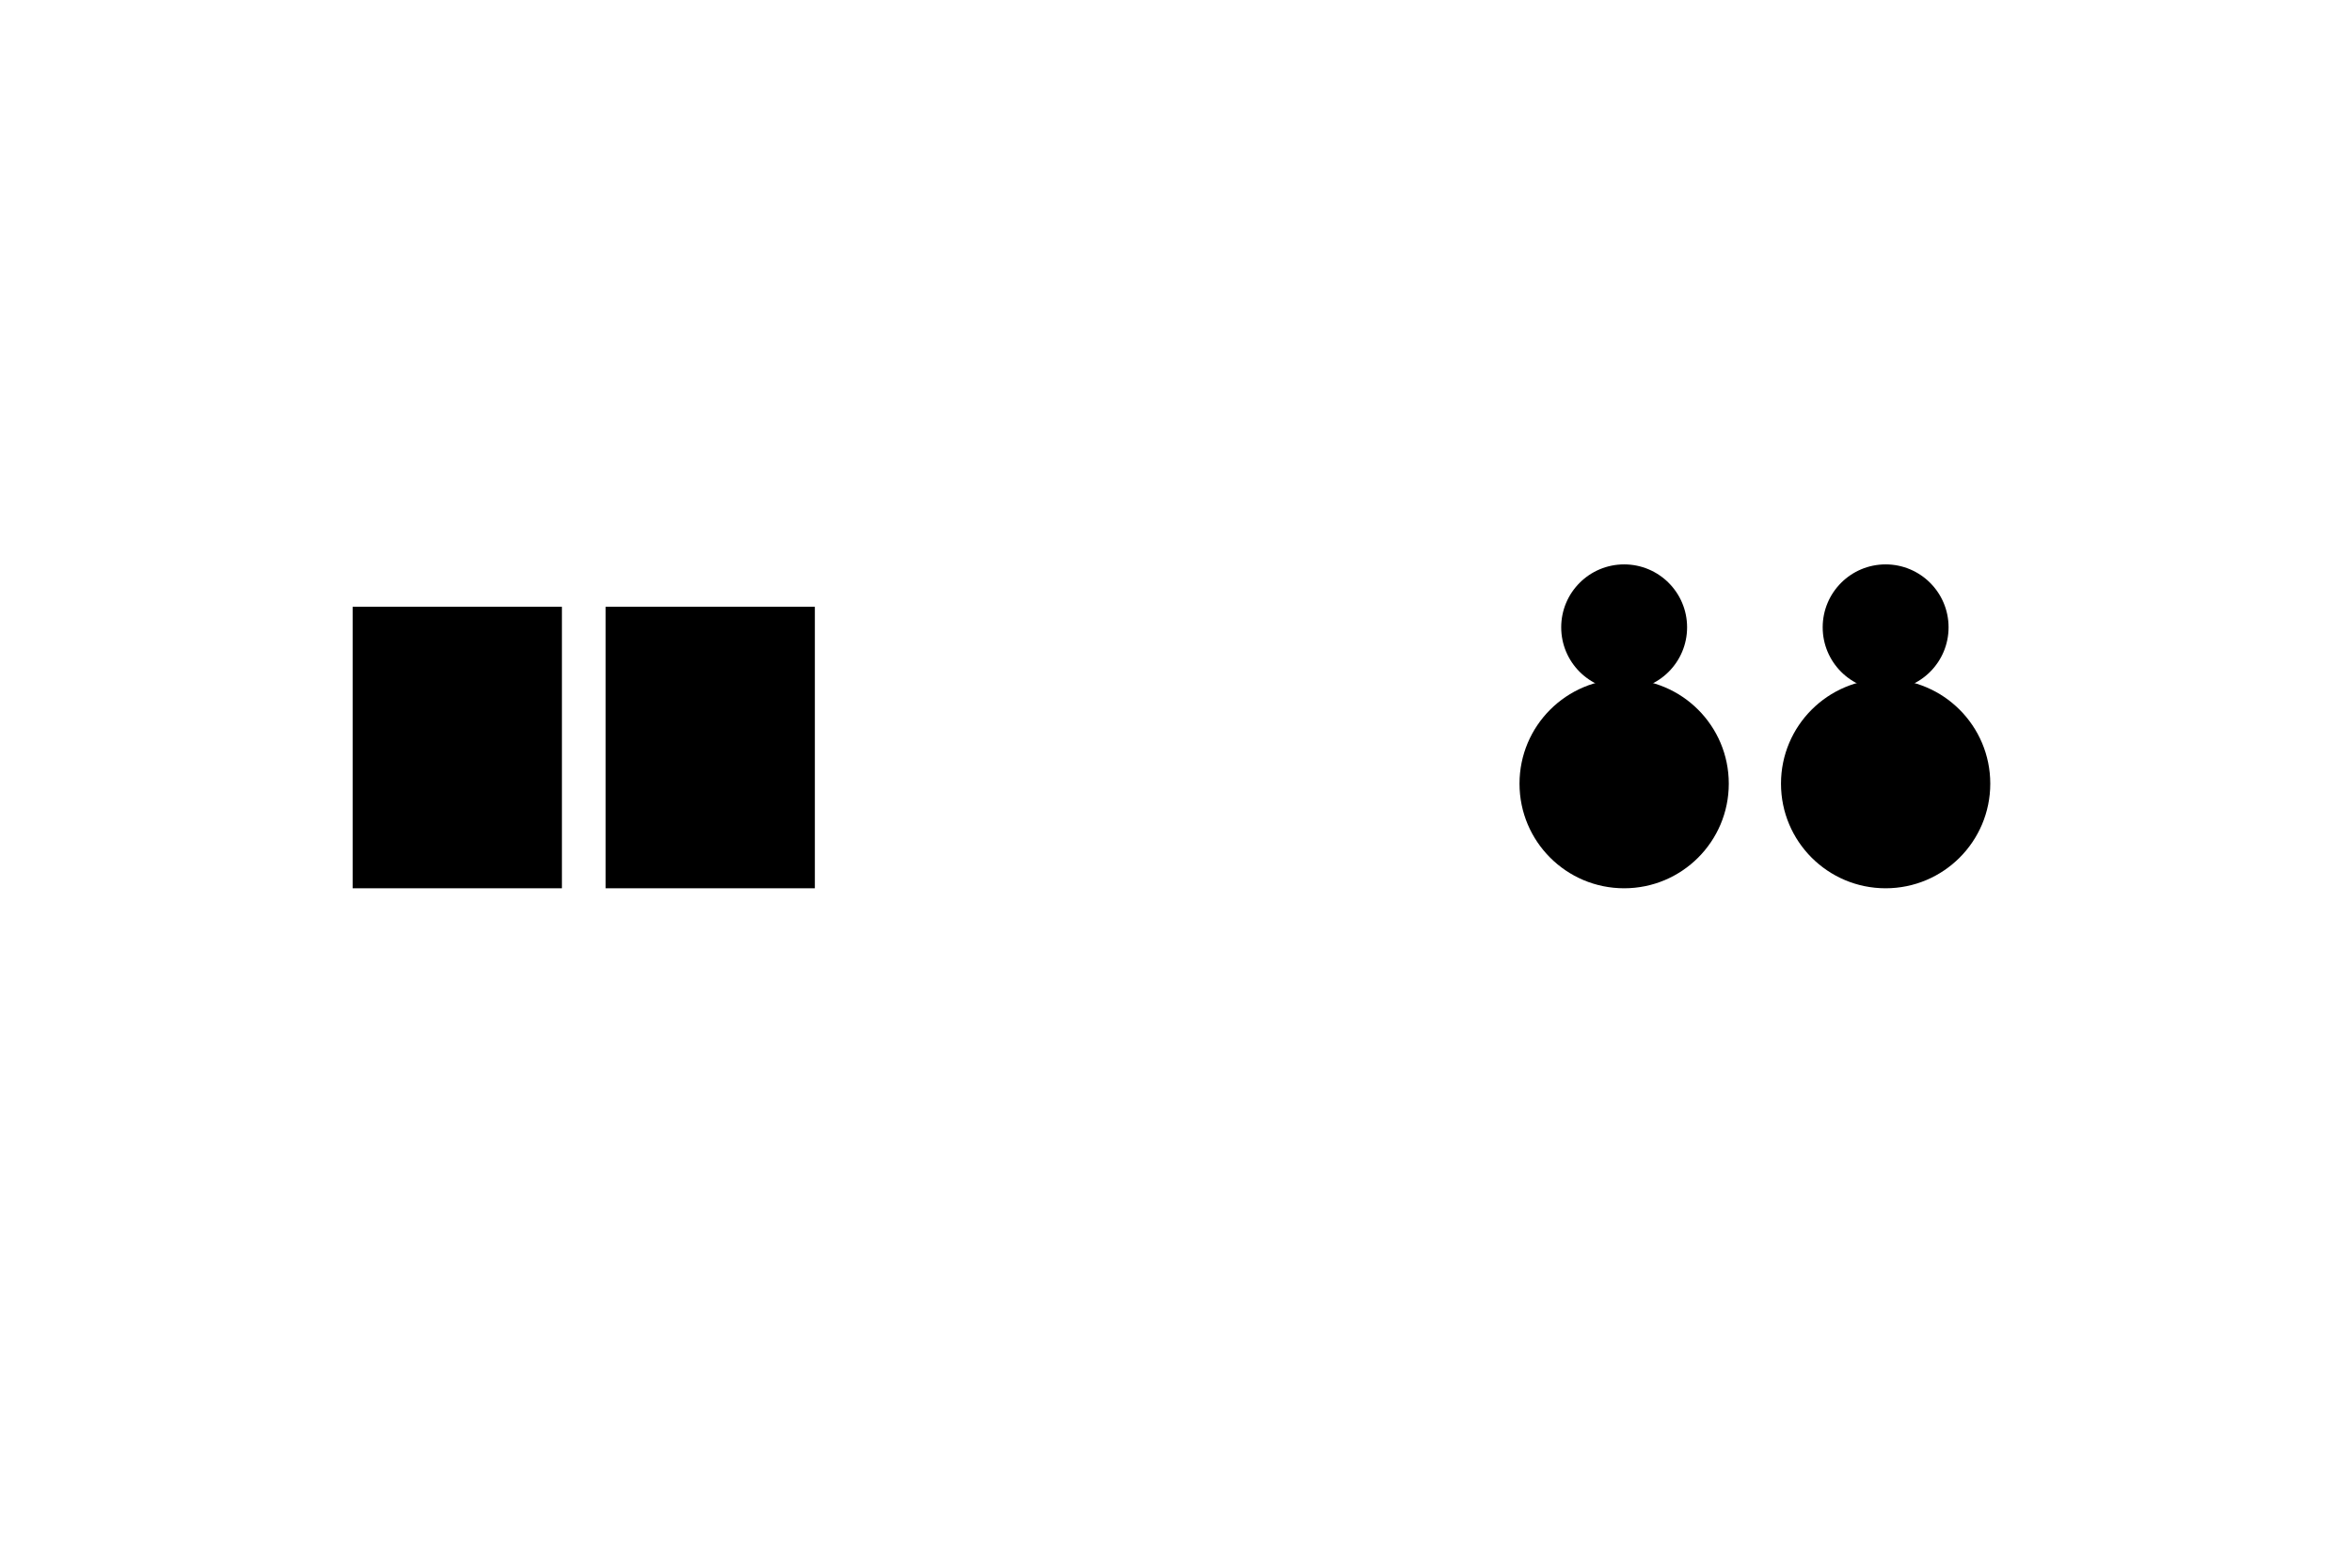
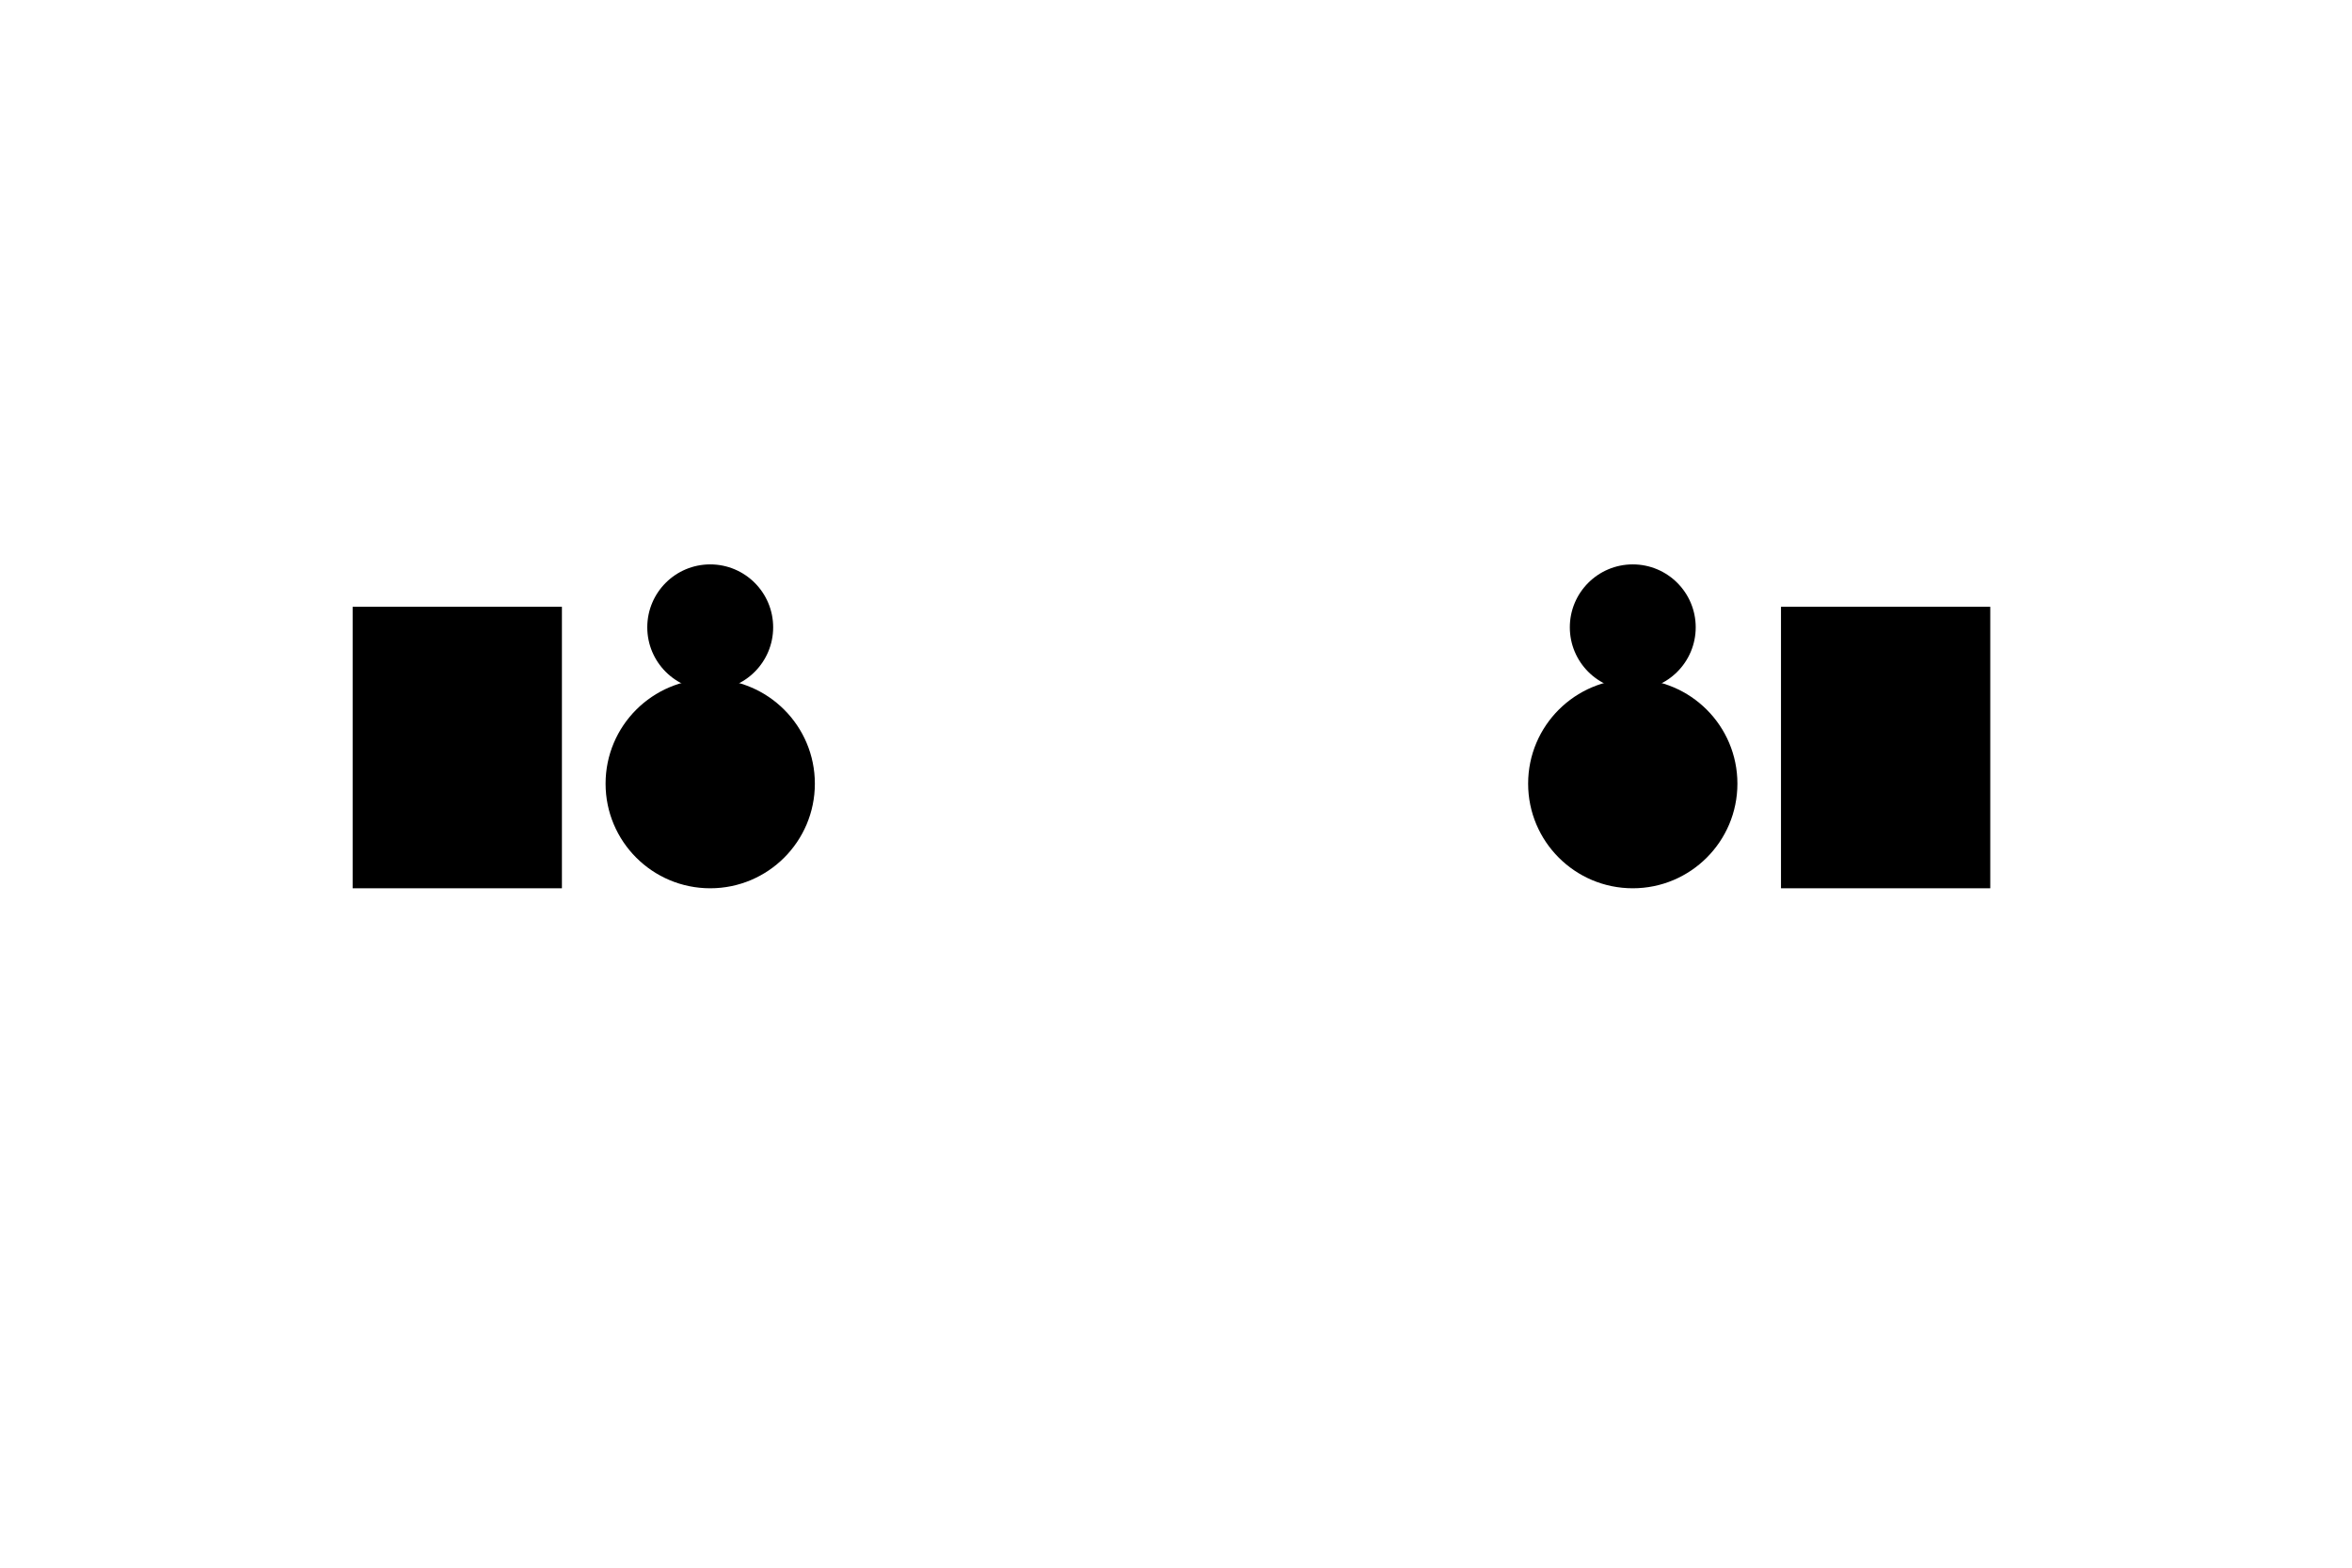
<svg xmlns="http://www.w3.org/2000/svg" id="_레이어_1" data-name="레이어 1" viewBox="0 0 300.07 200">
  <rect x="40.39" y="82.04" width="35.92" height="26.7" transform="translate(153.73 37.04) rotate(90)" />
-   <rect x="72.66" y="82.04" width="35.92" height="26.7" transform="translate(186 4.77) rotate(90)" />
  <g>
-     <circle cx="207.21" cy="100" r="13.35" />
-     <circle cx="207.21" cy="80.05" r="8.03" />
-     <circle cx="240.57" cy="100" r="13.35" />
-     <circle cx="240.57" cy="80.05" r="8.03" />
+     <circle cx="90.61" cy="100" r="13.35" />
+     <circle cx="90.61" cy="80.05" r="8.03" />
+   </g>
+   <rect x="222.61" y="82.04" width="35.92" height="26.7" transform="translate(335.96 -145.18) rotate(90)" />
+   <g>
+     <circle cx="208.31" cy="100" r="13.35" />
+     <circle cx="208.31" cy="80.05" r="8.03" />
  </g>
</svg>
